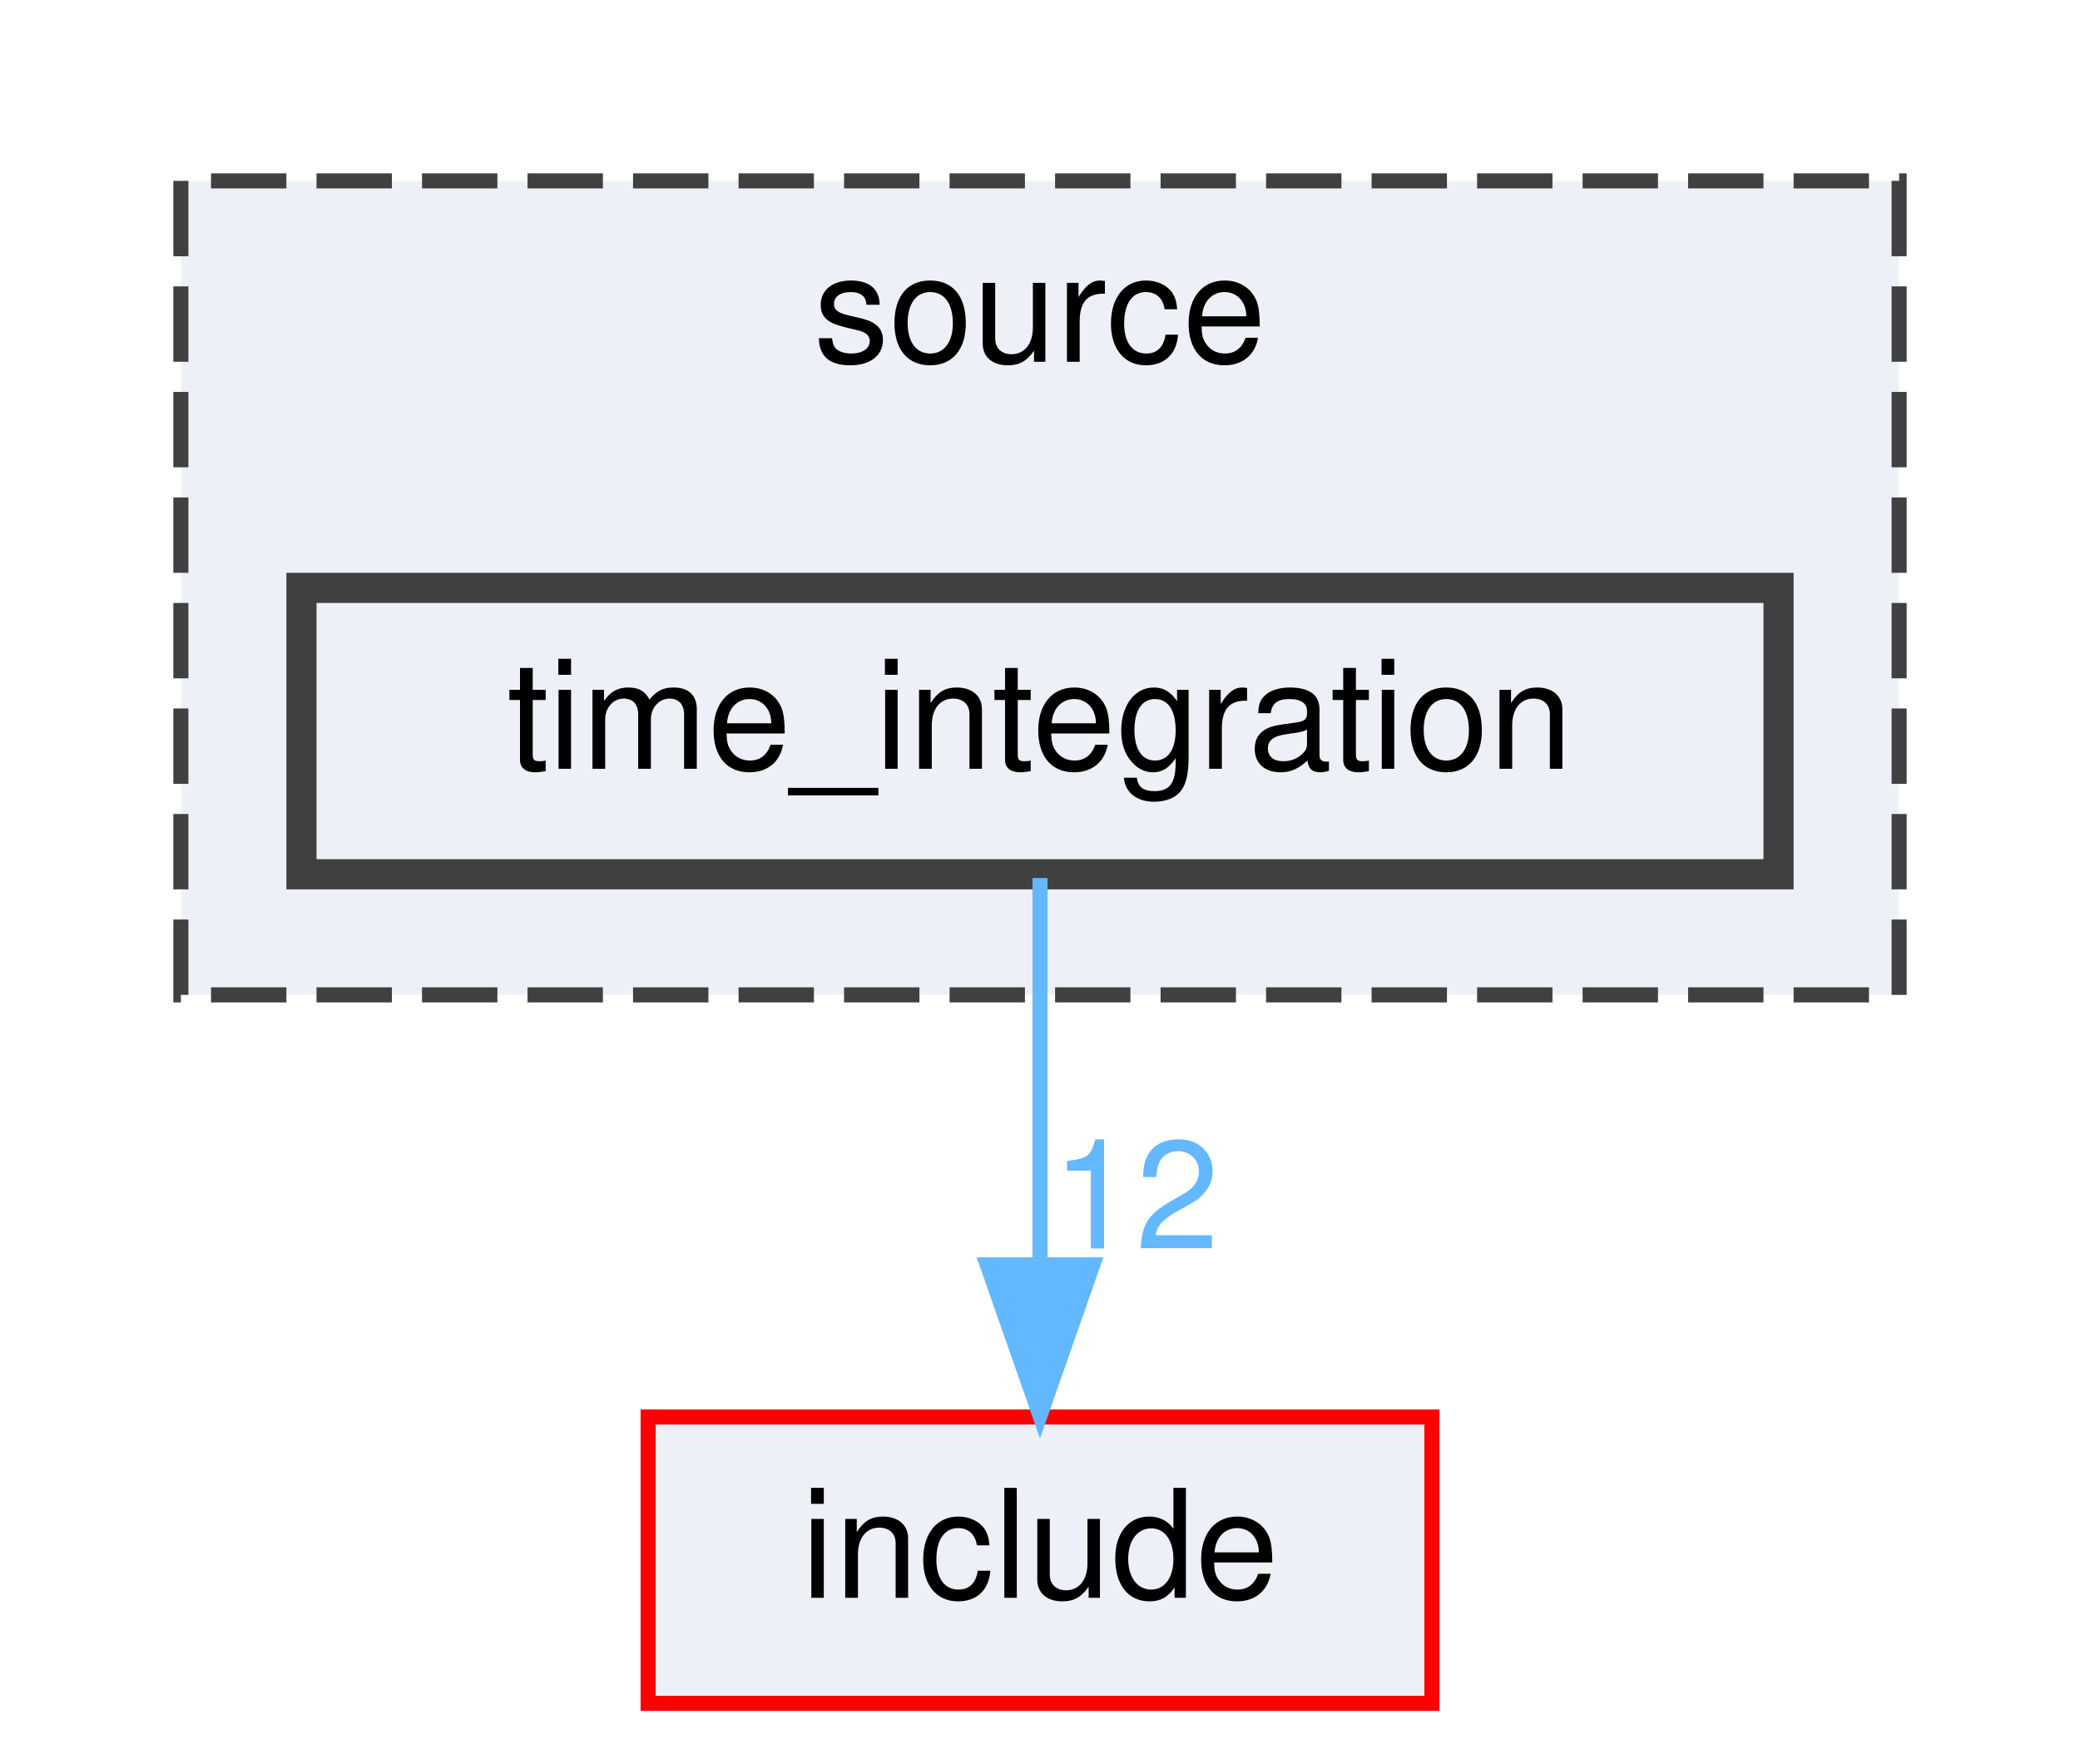
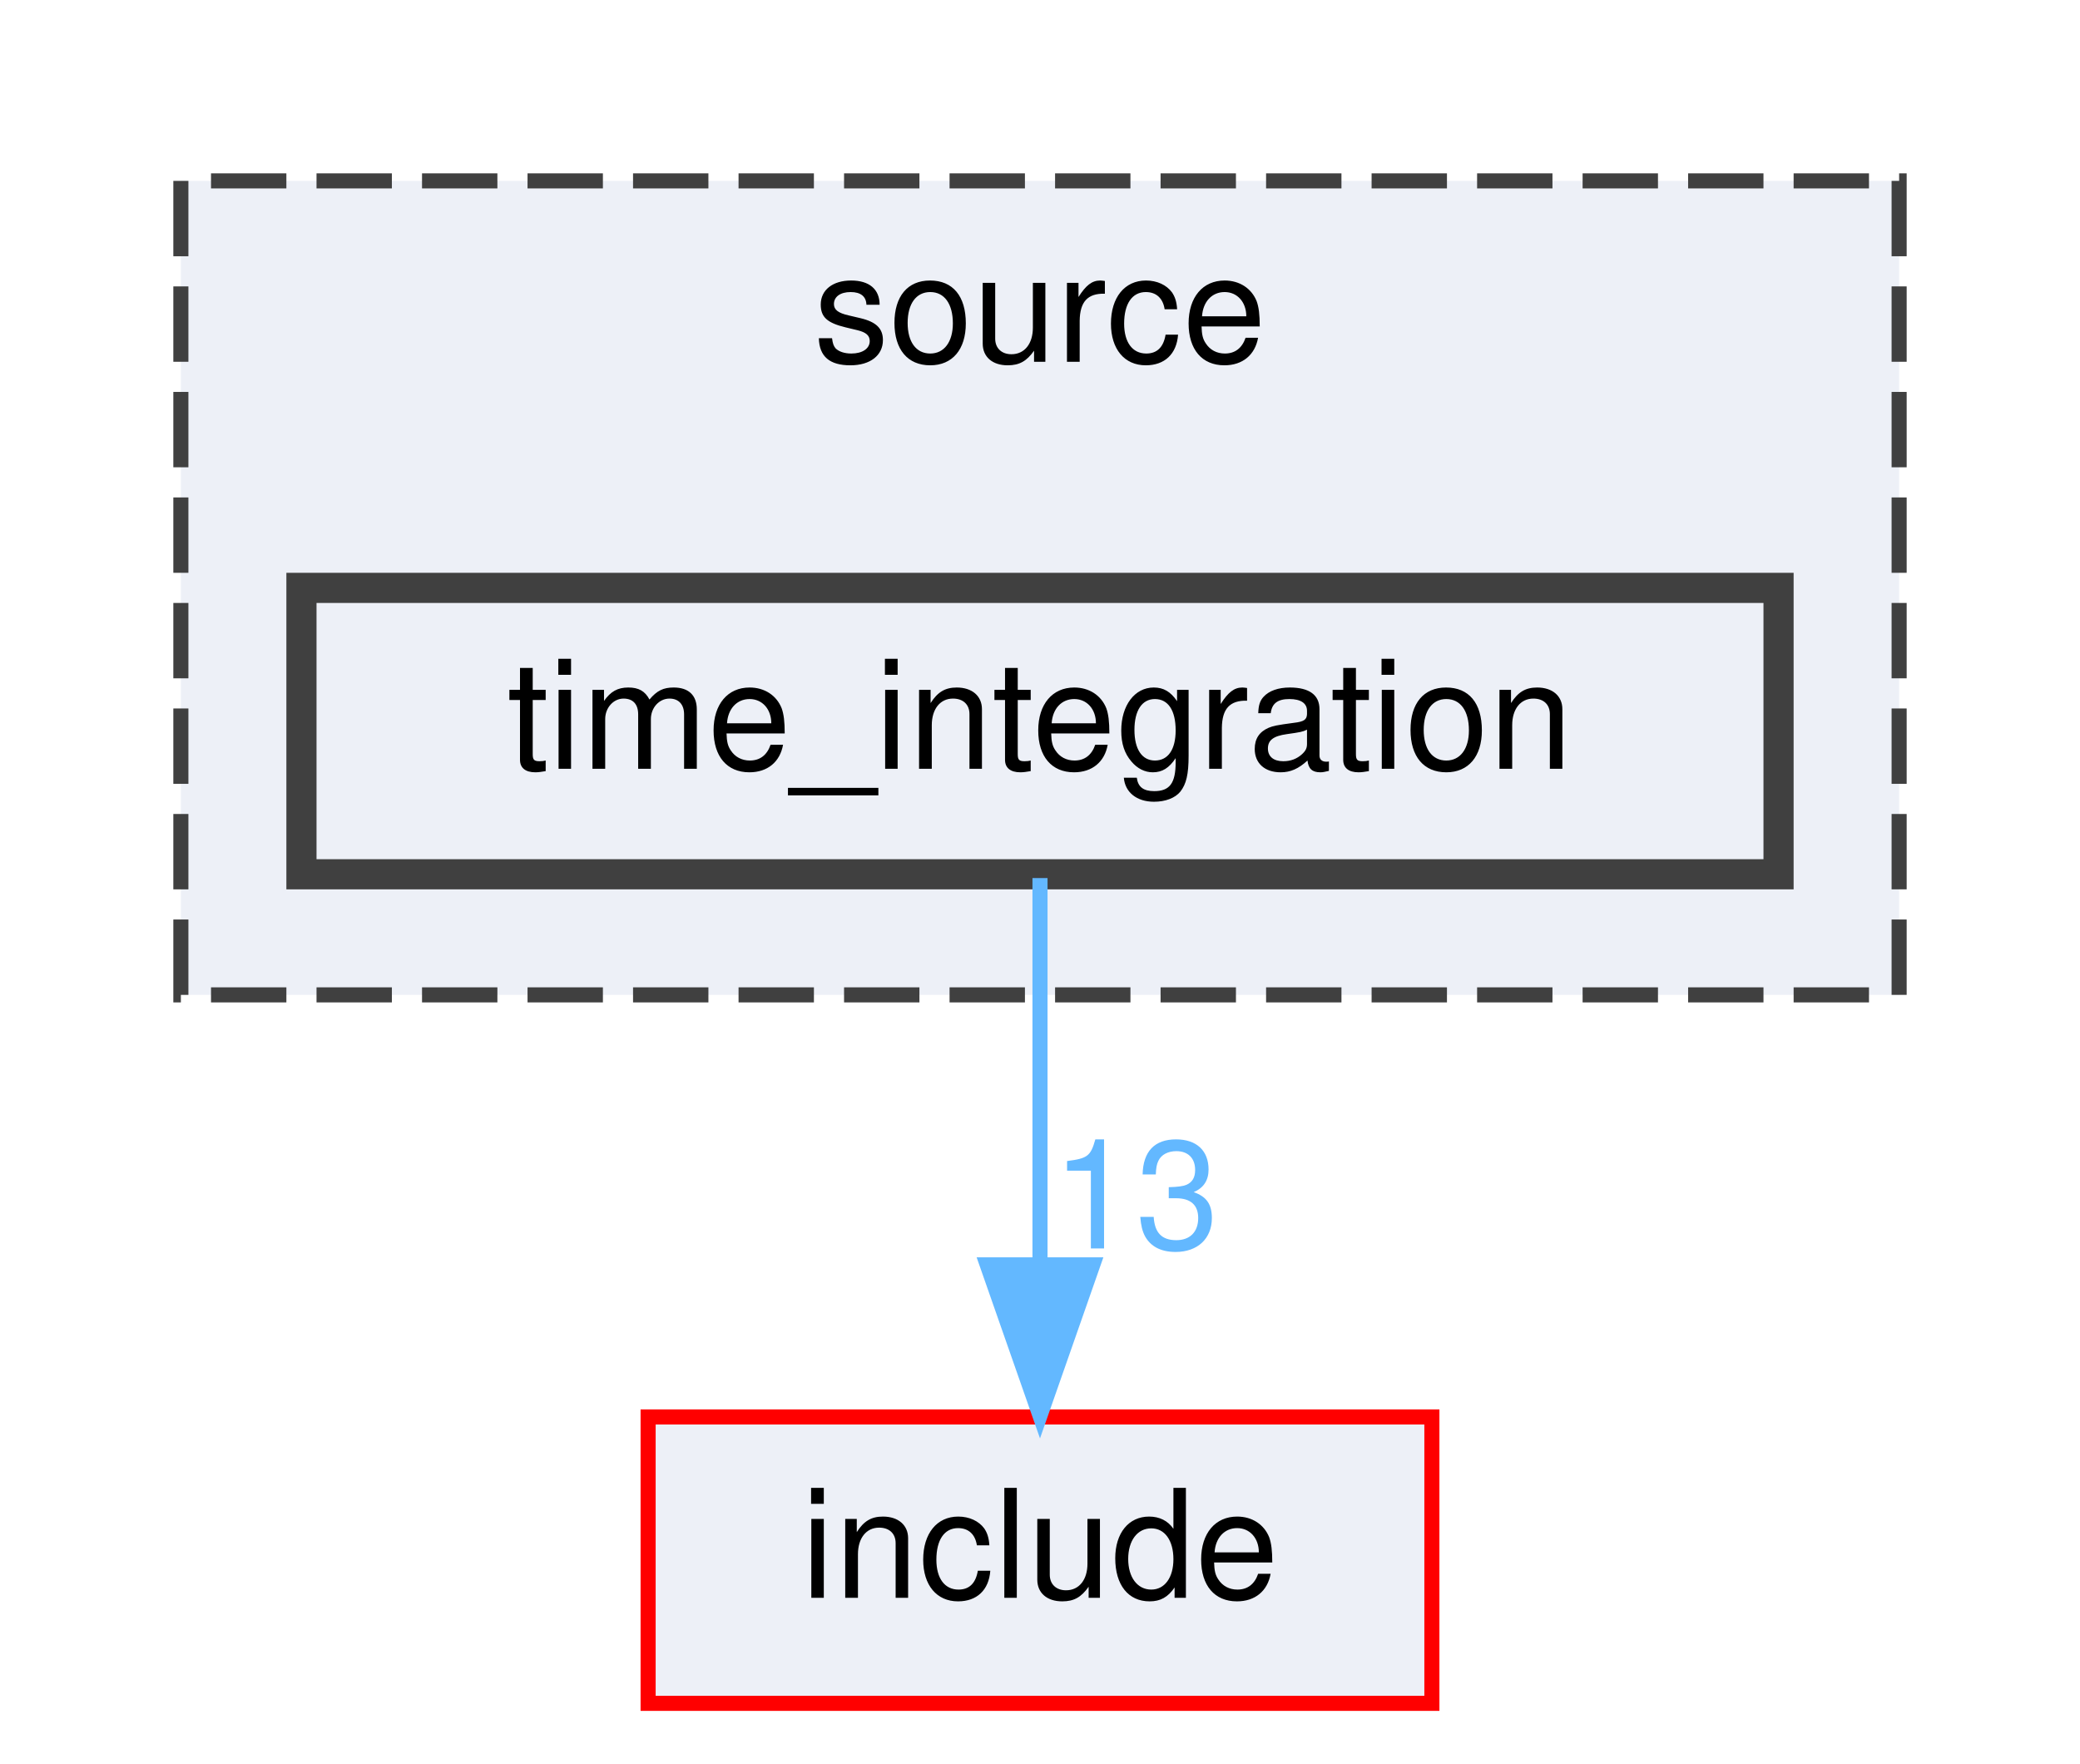
<svg xmlns="http://www.w3.org/2000/svg" xmlns:xlink="http://www.w3.org/1999/xlink" width="138pt" height="117pt" viewBox="0.00 0.00 138.00 117.00">
  <g id="graph0" class="graph" transform="scale(1 1) rotate(0) translate(4 113)">
    <g id="clust1" class="cluster">
      <g id="a_clust1">
        <a xlink:href="dir_b2f33c71d4aa5e7af42a1ca61ff5af1b.html" target="_top" xlink:title="source">
          <polygon fill="#edf0f7" stroke="#404040" stroke-dasharray="5,2" points="8,-47 8,-101 122,-101 122,-47 8,-47" />
          <text text-anchor="middle" x="65" y="-89" font-family="Helvetica,sans-Serif" font-size="10.00">source</text>
        </a>
      </g>
    </g>
    <g id="node1" class="node">
      <g id="a_node1">
        <a xlink:href="dir_6b0af11853c28e39739bc23365cb1d1f.html" target="_top" xlink:title="time_integration">
          <polygon fill="#edf0f7" stroke="#404040" stroke-width="2" points="114,-74 16,-74 16,-55 114,-55 114,-74" />
          <text text-anchor="middle" x="65" y="-62" font-family="Helvetica,sans-Serif" font-size="10.00">time_integration</text>
        </a>
      </g>
    </g>
    <g id="node2" class="node">
      <g id="a_node2">
        <a xlink:href="dir_d44c64559bbebec7f509842c48db8b23.html" target="_top" xlink:title="include">
          <polygon fill="#edf0f7" stroke="red" points="91,-19 39,-19 39,0 91,0 91,-19" />
          <text text-anchor="middle" x="65" y="-7" font-family="Helvetica,sans-Serif" font-size="10.00">include</text>
        </a>
      </g>
    </g>
    <g id="edge1" class="edge">
      <g id="a_edge1">
        <a xlink:href="dir_000067_000023.html" target="_top">
          <path fill="none" stroke="#63b8ff" d="M65,-54.75C65,-47.8 65,-37.85 65,-29.13" />
          <polygon fill="#63b8ff" stroke="#63b8ff" points="68.5,-29.09 65,-19.09 61.5,-29.09 68.5,-29.09" />
        </a>
      </g>
      <g id="a_edge1-headlabel">
-         <a xlink:href="dir_000067_000023.html" target="_top" xlink:title="12">
-           <text text-anchor="middle" x="71.34" y="-30.18" font-family="Helvetica,sans-Serif" font-size="10.00" fill="#63b8ff">12</text>
+         <a xlink:href="dir_000067_000023.html" target="_top" xlink:title="13">
+           <text text-anchor="middle" x="71.34" y="-30.18" font-family="Helvetica,sans-Serif" font-size="10.00" fill="#63b8ff">13</text>
        </a>
      </g>
    </g>
  </g>
</svg>
